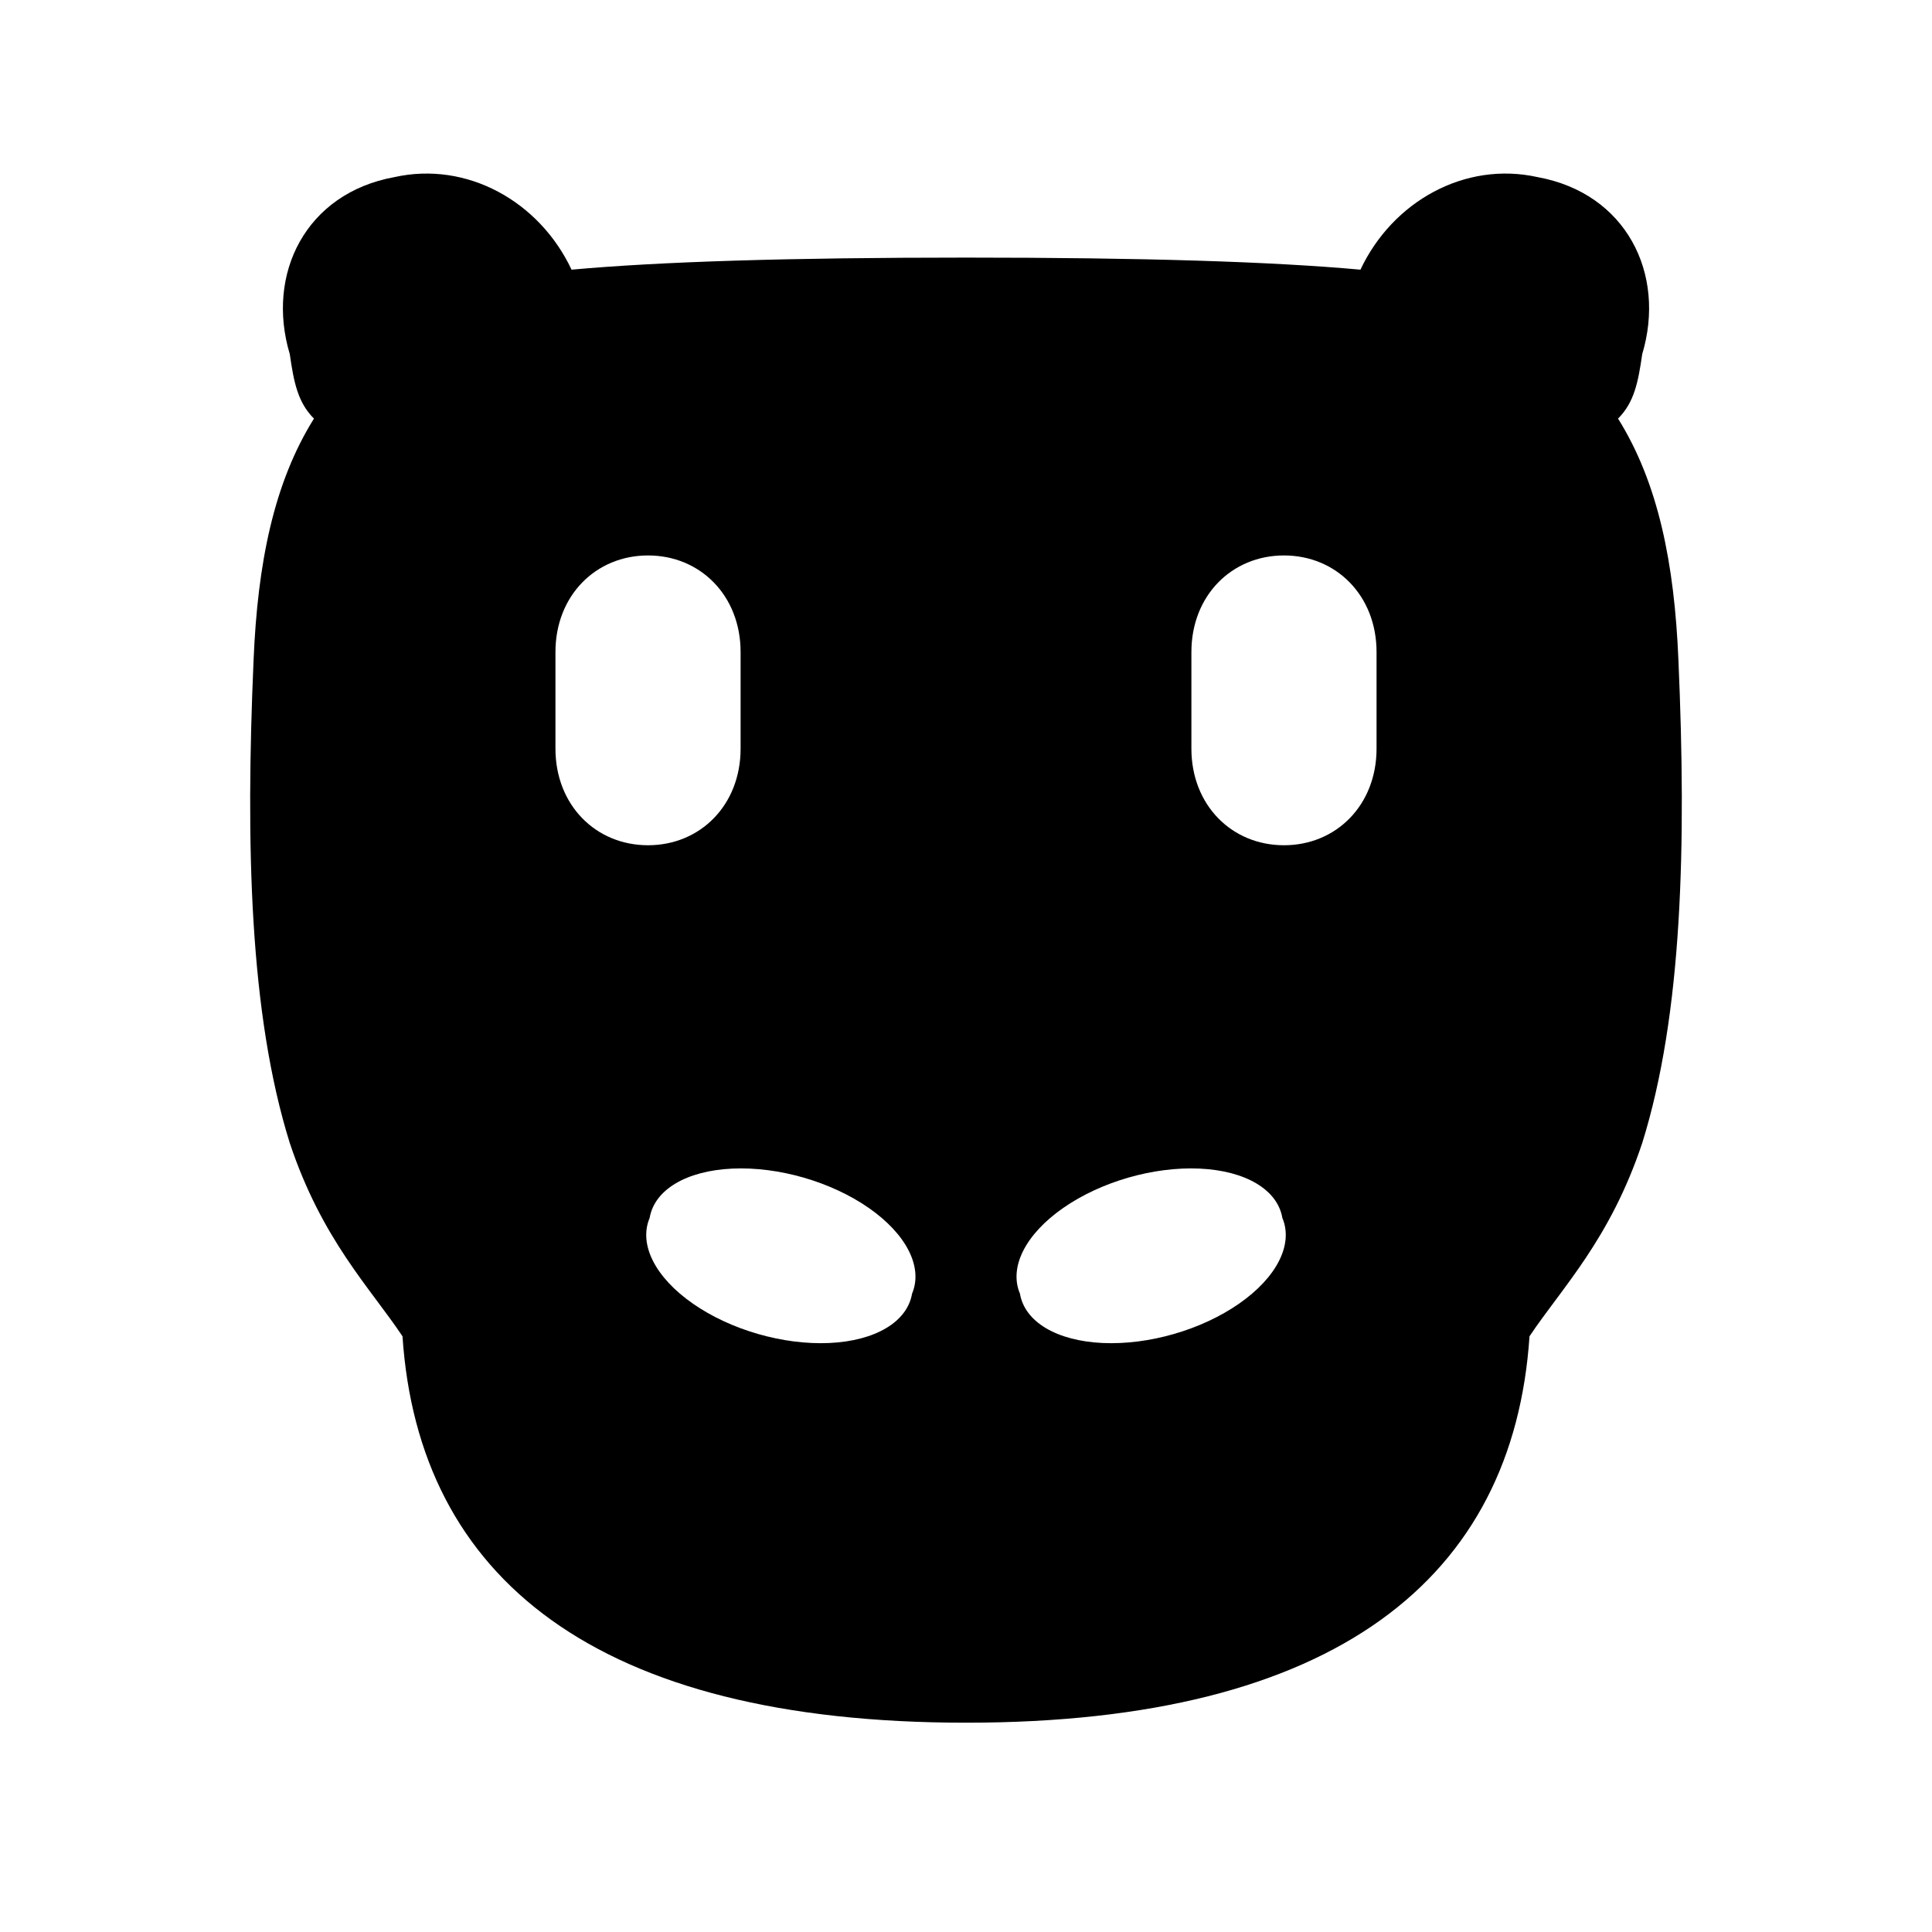
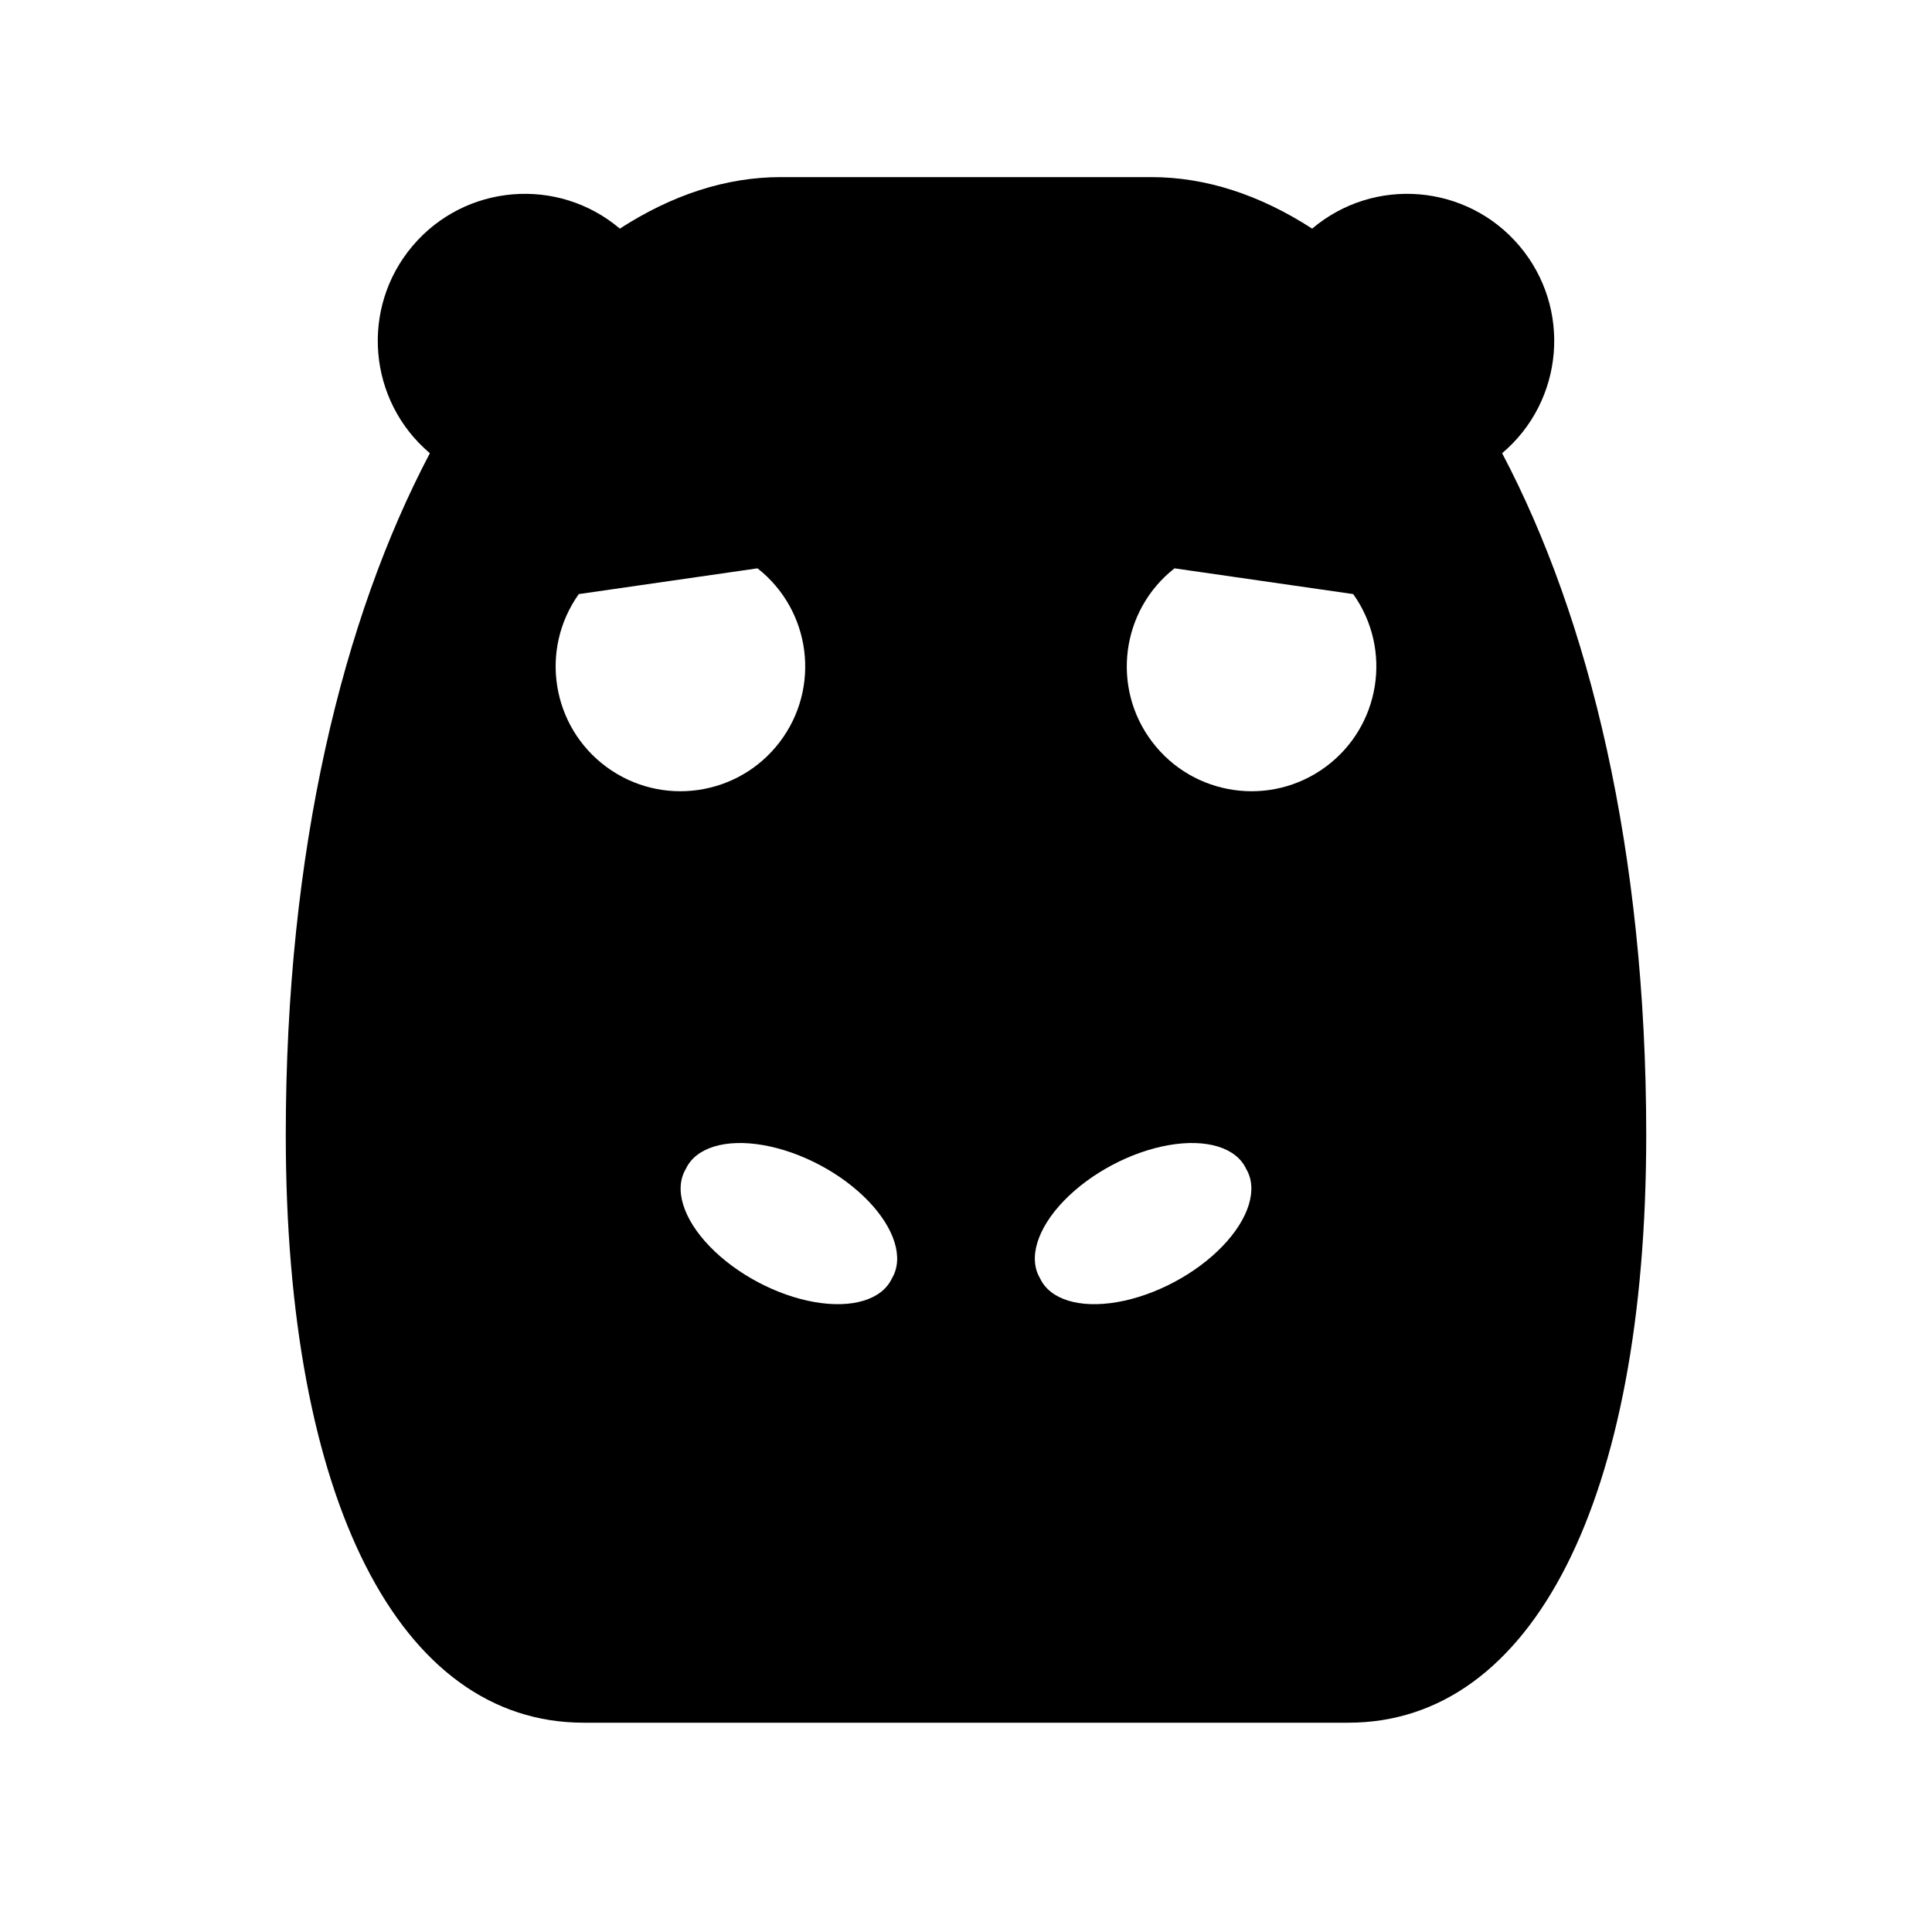
<svg xmlns="http://www.w3.org/2000/svg" viewBox="0 0 24 24">
-   <path fill="currentColor" fill-rule="evenodd" d="M 12 3.2 C 14.2 3.2 15.8 3.25 16.9 3.35 C 17.3 2.5 18.2 2.0 19.1 2.2 C 20.2 2.4 20.7 3.4 20.4 4.4 C 20.35 4.75 20.3 5.0 20.1 5.2 C 20.6 6.0 20.8 7.0 20.85 8.2 C 20.95 10.5 20.9 12.6 20.4 14.2 C 20.0 15.4 19.4 16.0 19.0 16.6 C 18.8 19.6 16.6 21.4 12 21.4 C 7.4 21.4 5.2 19.6 5.0 16.6 C 4.6 16.0 4.0 15.4 3.6 14.2 C 3.1 12.6 3.05 10.5 3.15 8.2 C 3.2 7.0 3.4 6.0 3.9 5.2 C 3.7 5.0 3.65 4.75 3.6 4.4 C 3.3 3.4 3.8 2.4 4.9 2.2 C 5.8 2.0 6.7 2.5 7.1 3.35 C 8.2 3.25 9.8 3.2 12 3.2 Z M 6.9 8.1 C 6.9 7.4 7.4 6.9 8.05 6.9 C 8.7 6.9 9.2 7.4 9.2 8.1 L 9.2 9.3 C 9.2 10.0 8.7 10.5 8.05 10.5 C 7.4 10.5 6.9 10.0 6.9 9.3 Z M 14.8 8.1 C 14.8 7.4 15.3 6.9 15.95 6.9 C 16.6 6.9 17.1 7.4 17.1 8.1 L 17.1 9.3 C 17.1 10.0 16.6 10.5 15.95 10.5 C 15.3 10.5 14.8 10.0 14.8 9.3 Z M 8.07 15.13 A 1.7 0.95 16 1 0 11.33 16.07 A 1.7 0.95 16 1 0 8.07 15.13 Z M 12.67 16.07 A 1.7 0.95 -16 1 0 15.93 15.13 A 1.7 0.95 -16 1 0 12.67 16.07 Z" />
+   <path fill="currentColor" fill-rule="evenodd" d="M 9.7 2.2 L 14.3 2.2 C 14.98 2.2 15.65 2.42 16.3 2.84 A 1.65 1.65 0 1 1 18.66 5.63 C 19.74 7.68 20.45 10.56 20.45 14.1 C 20.45 18.63 19.04 21.4 16.75 21.4 L 7.25 21.4 C 4.96 21.4 3.55 18.63 3.55 14.1 C 3.55 10.56 4.26 7.68 5.34 5.63 A 1.65 1.65 0 1 1 7.7 2.84 C 8.35 2.42 9.02 2.2 9.7 2.2 Z M 9.41 7.06 L 7.19 7.38 A 1.55 1.55 0 1 0 9.41 7.06 Z M 14.59 7.06 L 16.81 7.38 A 1.55 1.55 0 1 1 14.59 7.06 Z M 8.52 14.52 A 1.45 0.8 28 1 0 11.08 15.88 A 1.45 0.8 28 1 0 8.52 14.52 Z M 12.92 15.88 A 1.45 0.8 -28 1 0 15.48 14.52 A 1.45 0.8 -28 1 0 12.92 15.88 Z" />
</svg>
